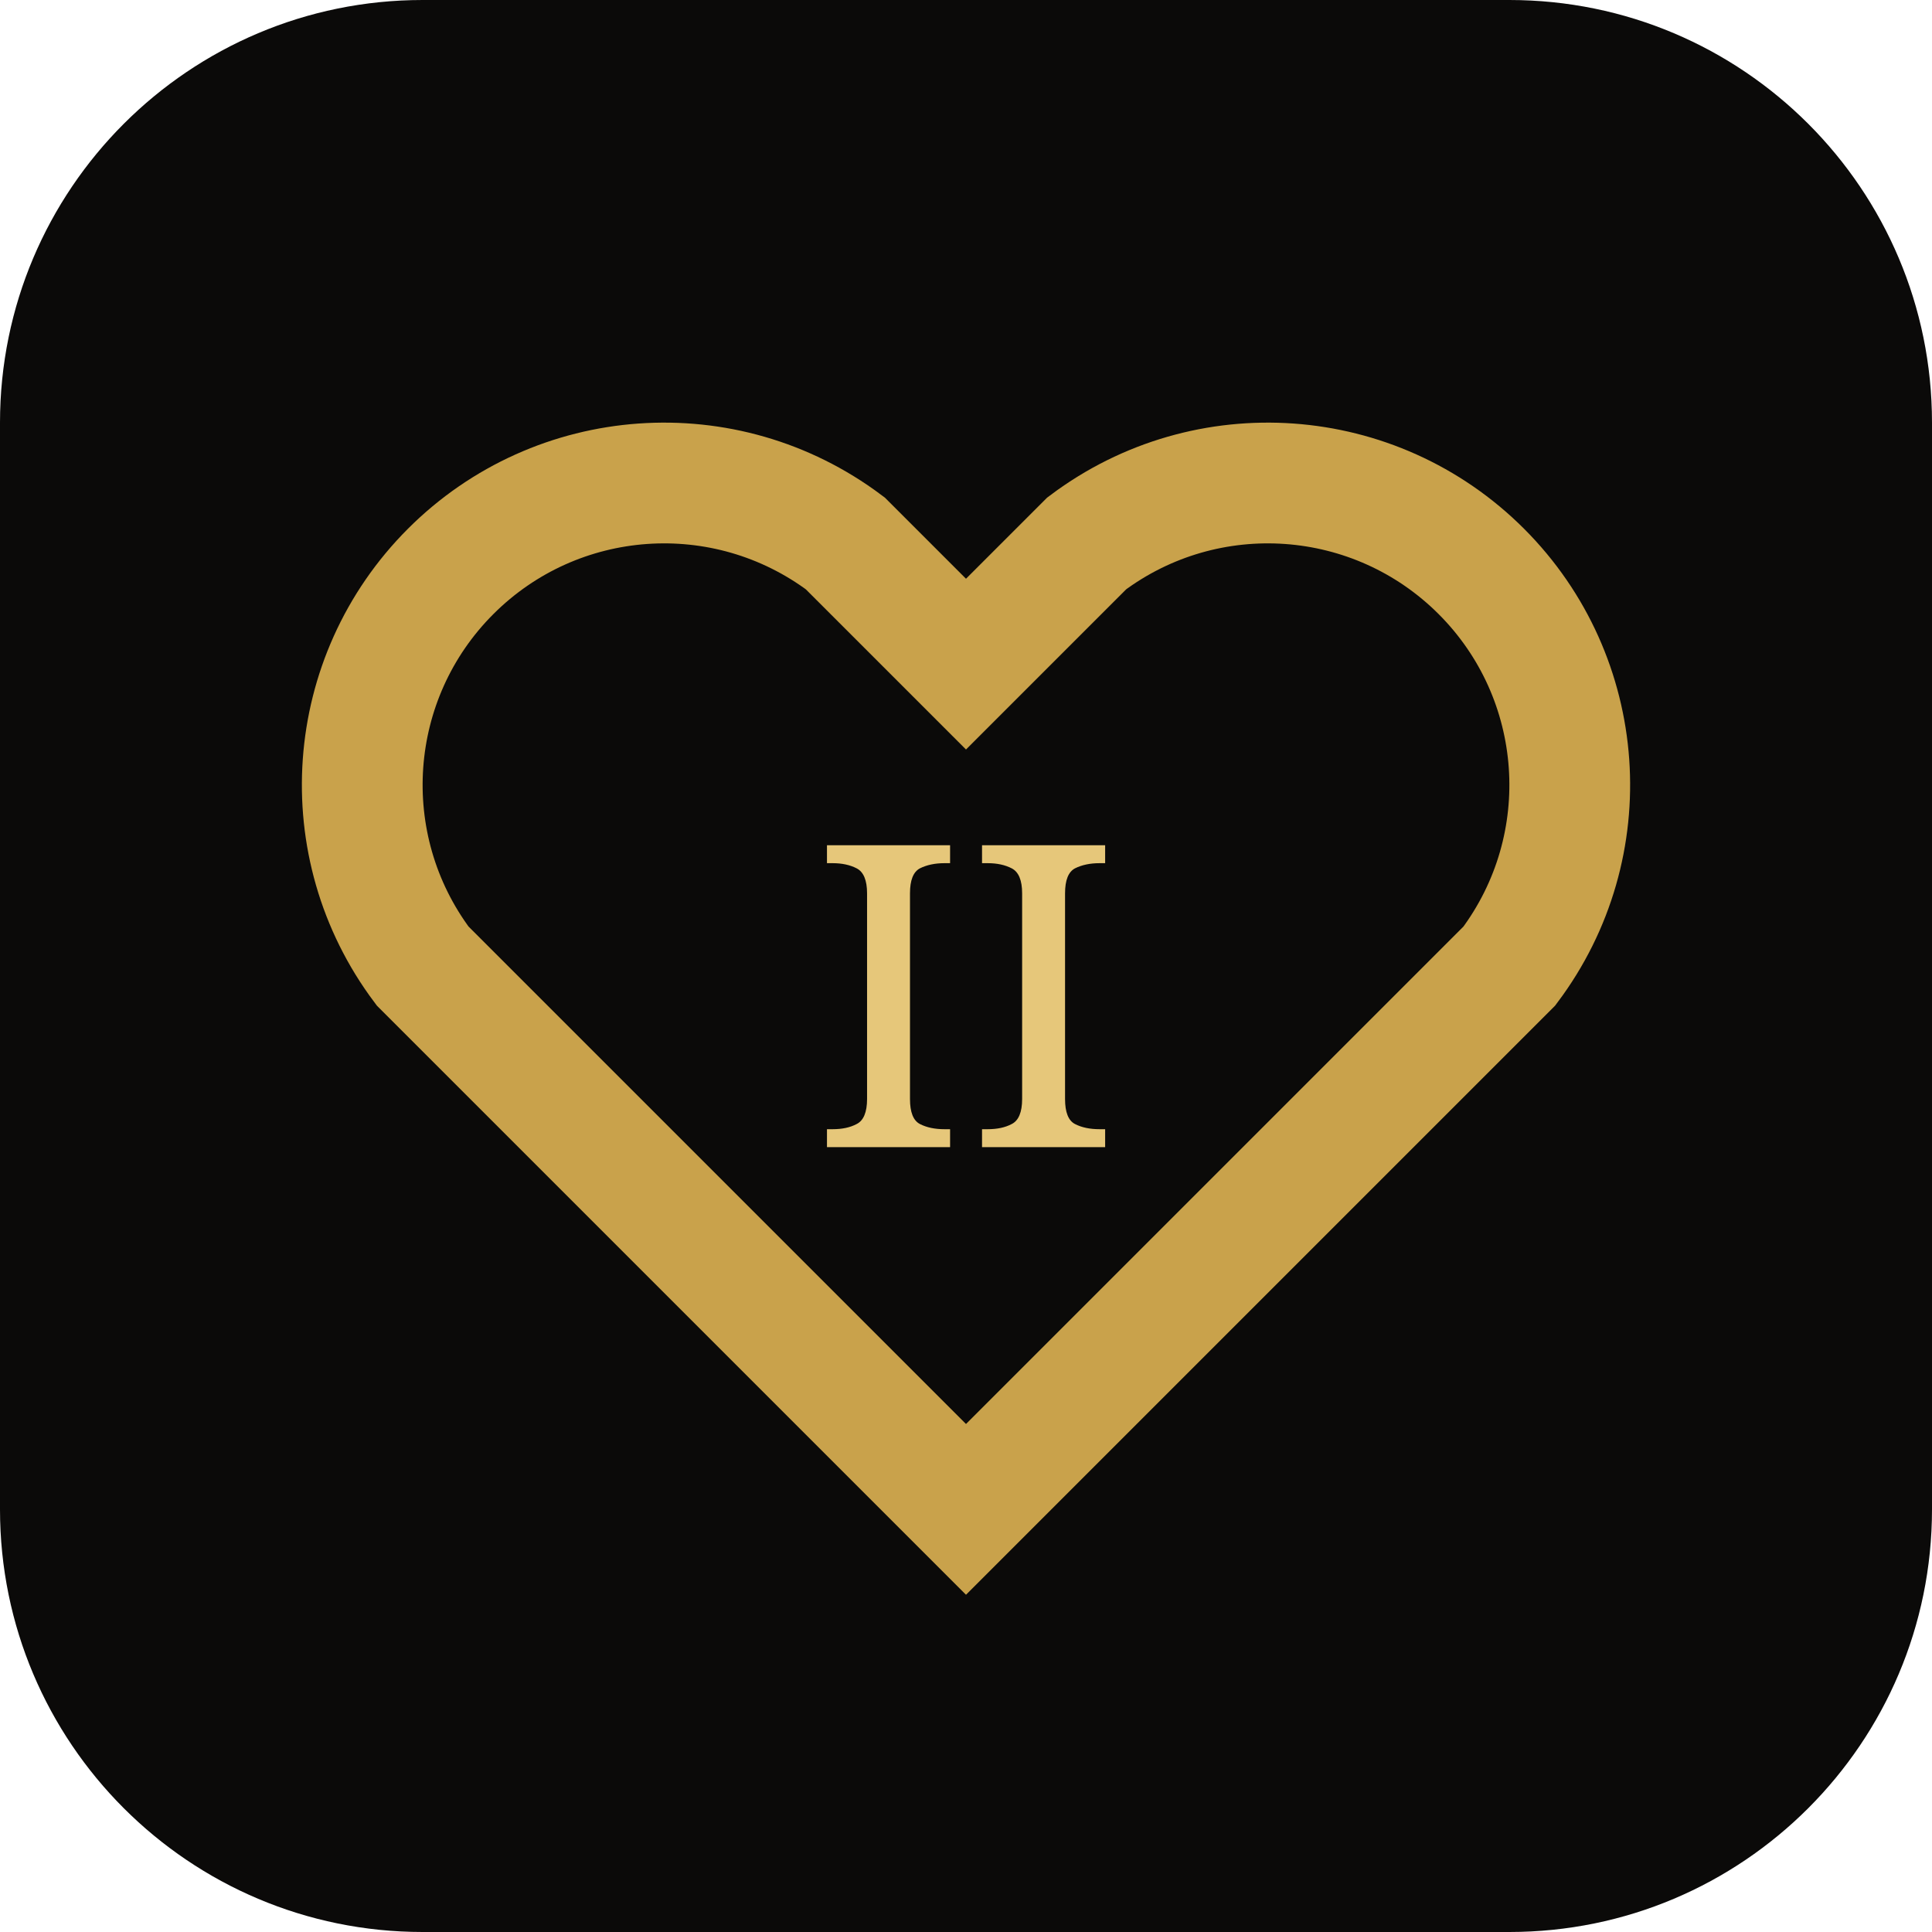
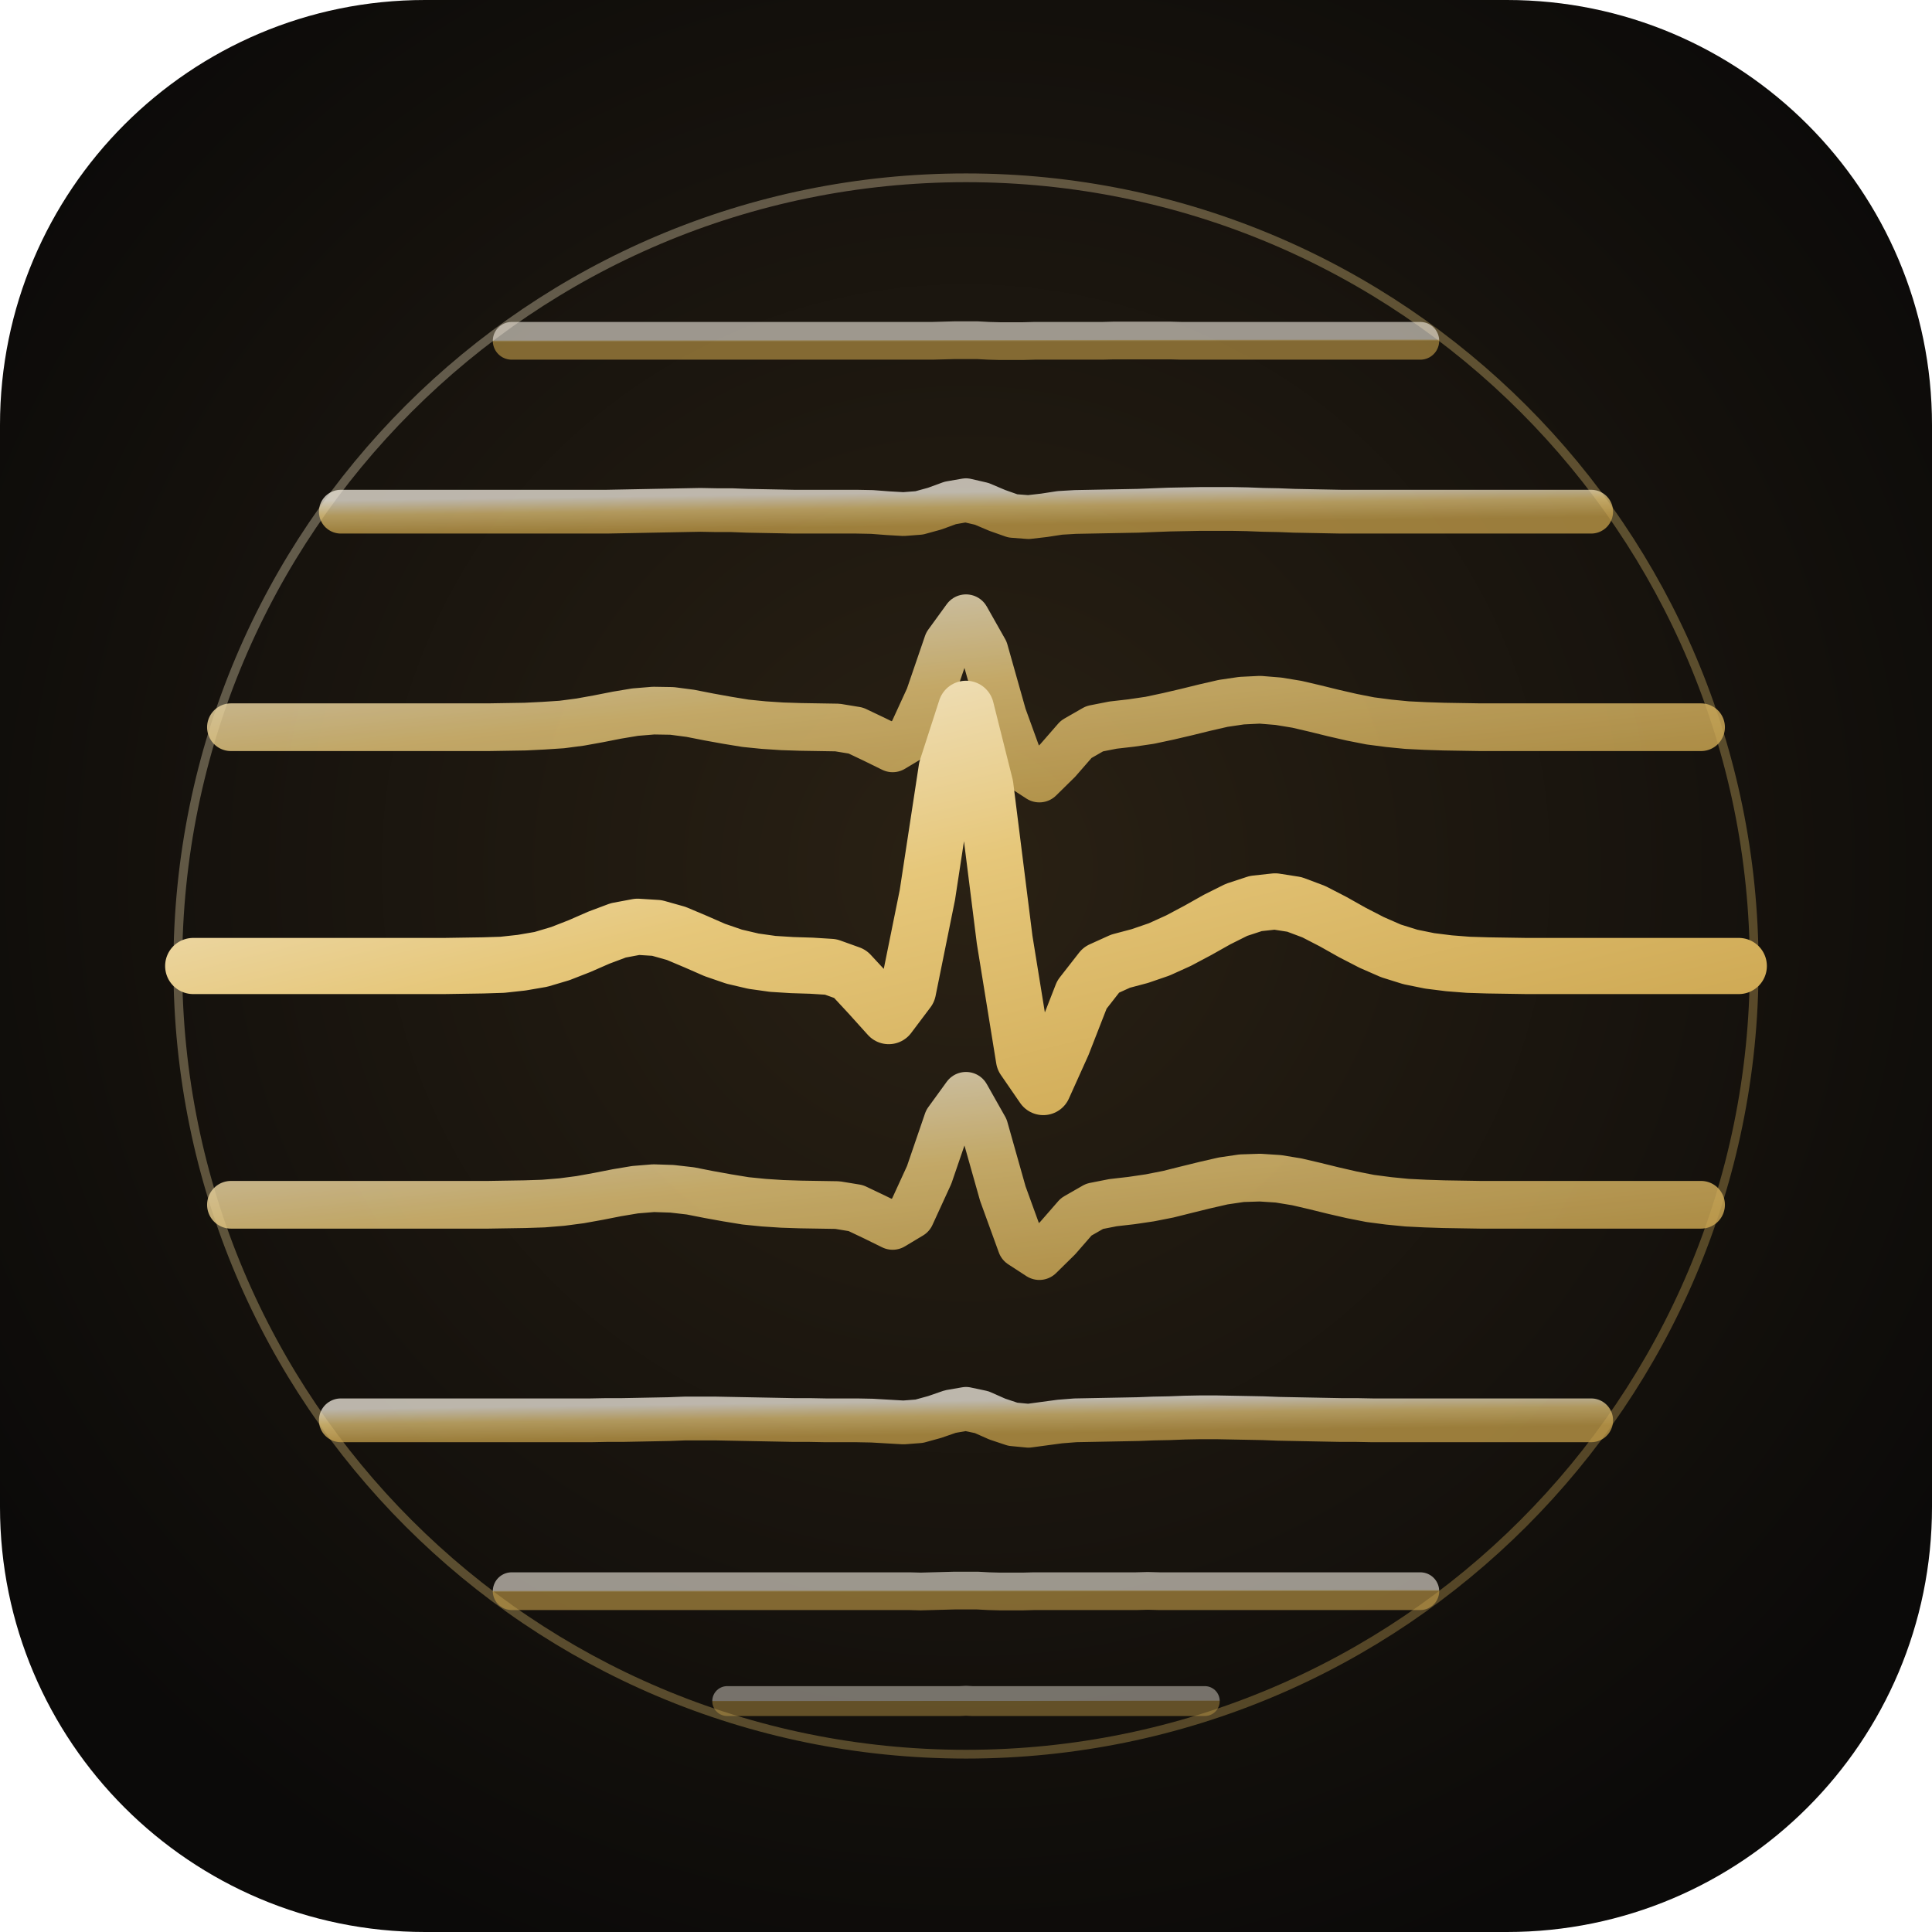
- <svg xmlns="http://www.w3.org/2000/svg" viewBox="0 0 64 64">
-   <rect width="64" height="64" rx="14" fill="#0b0a09" />
-   <path d="M32 50 14 32a10 10 0 0 1 14-14l4 4 4-4a10 10 0 0 1 14 14z" fill="none" stroke="#c9a24b" stroke-width="4" />
-   <text x="32" y="38" text-anchor="middle" font-family="Georgia,serif" font-size="14" fill="#e6c77a">II</text>
+ <svg xmlns="http://www.w3.org/2000/svg" viewBox="0 0 64 64" width="64" height="64">
+   <defs>
+     <linearGradient id="g" x1="0" y1="0" x2="1" y2="1">
+       <stop offset="0" stop-color="#f5efe3" />
+       <stop offset=".45" stop-color="#e6c77a" />
+       <stop offset="1" stop-color="#c9a24b" />
+     </linearGradient>
+     <radialGradient id="bg" cx=".5" cy=".45" r=".6">
+       <stop offset="0" stop-color="#2a2114" />
+       <stop offset="1" stop-color="#0b0a09" />
+     </radialGradient>
+   </defs>
+   <rect width="64" height="64" rx="14.08" fill="url(#bg)" />
+   <circle cx="32" cy="32" r="26.11" fill="none" stroke="url(#g)" stroke-width="0.29" opacity=".35" />
+   <path d="M24.09 7.65L24.29 7.65L24.48 7.65L24.68 7.65L24.88 7.65L25.08 7.65L25.28 7.65L25.47 7.65L25.67 7.65L25.87 7.65L26.07 7.65L26.26 7.65L26.46 7.65L26.66 7.65L26.86 7.65L27.06 7.65L27.25 7.65L27.45 7.65L27.65 7.65L27.85 7.65L28.04 7.65L28.24 7.65L28.44 7.65L28.64 7.65L28.84 7.65L29.03 7.65L29.23 7.65L29.43 7.65L29.63 7.65L29.82 7.65L30.02 7.65L30.22 7.65L30.42 7.65L30.62 7.65L30.81 7.65L31.01 7.65L31.21 7.65L31.41 7.65L31.60 7.65L31.80 7.65L32.00 7.65L32.20 7.65L32.40 7.65L32.59 7.65L32.79 7.65L32.99 7.65L33.19 7.65L33.38 7.65L33.58 7.65L33.78 7.65L33.98 7.65L34.18 7.65L34.37 7.65L34.57 7.65L34.77 7.65L34.97 7.65L35.16 7.65L35.36 7.65L35.56 7.65L35.76 7.65L35.96 7.65L36.15 7.65L36.35 7.65L36.55 7.65L36.75 7.65L36.94 7.65L37.14 7.65L37.34 7.65L37.54 7.65L37.74 7.65L37.93 7.65L38.13 7.65L38.33 7.65L38.53 7.65L38.72 7.65L38.92 7.65L39.12 7.65L39.32 7.65L39.52 7.65L39.71 7.65L39.91 7.65" fill="none" stroke="url(#g)" stroke-width="0.99" stroke-linecap="round" stroke-linejoin="round" opacity="0.44" />
+   <path d="M16.95 11.29L17.33 11.29L17.71 11.29L18.08 11.29L18.46 11.29L18.83 11.29L19.21 11.29L19.59 11.29L19.96 11.29L20.34 11.29L20.71 11.29L21.09 11.29L21.47 11.29L21.84 11.29L22.22 11.29L22.60 11.29L22.97 11.29L23.35 11.29L23.72 11.29L24.10 11.29L24.48 11.29L24.85 11.29L25.23 11.29L25.60 11.29L25.98 11.29L26.36 11.29L26.73 11.29L27.11 11.29L27.49 11.29L27.86 11.29L28.24 11.29L28.61 11.29L28.99 11.29L29.37 11.29L29.74 11.29L30.12 11.29L30.50 11.29L30.87 11.29L31.25 11.28L31.62 11.27L32.00 11.27L32.38 11.27L32.75 11.29L33.13 11.30L33.50 11.30L33.88 11.30L34.26 11.29L34.63 11.29L35.01 11.29L35.39 11.29L35.76 11.29L36.14 11.29L36.51 11.29L36.89 11.28L37.27 11.28L37.64 11.28L38.02 11.28L38.40 11.28L38.77 11.28L39.15 11.29L39.52 11.29L39.90 11.29L40.28 11.29L40.65 11.29L41.03 11.29L41.40 11.29L41.78 11.29L42.16 11.29L42.53 11.29L42.91 11.29L43.29 11.29L43.66 11.29L44.04 11.29L44.41 11.29L44.79 11.29L45.17 11.29L45.54 11.29L45.92 11.29L46.29 11.29L46.67 11.29L47.05 11.29" fill="none" stroke="url(#g)" stroke-width="1.25" stroke-linecap="round" stroke-linejoin="round" opacity="0.60" />
+   <path d="M11.29 16.95L11.81 16.95L12.32 16.95L12.84 16.95L13.36 16.95L13.88 16.95L14.40 16.95L14.91 16.95L15.43 16.95L15.95 16.95L16.47 16.95L16.98 16.95L17.50 16.95L18.02 16.95L18.54 16.95L19.06 16.95L19.57 16.95L20.09 16.95L20.61 16.94L21.13 16.93L21.64 16.92L22.16 16.91L22.68 16.90L23.20 16.89L23.72 16.90L24.23 16.90L24.75 16.92L25.27 16.93L25.79 16.94L26.30 16.95L26.82 16.95L27.34 16.95L27.86 16.95L28.38 16.95L28.89 16.96L29.41 17.00L29.93 17.03L30.45 16.99L30.96 16.85L31.48 16.66L32.00 16.57L32.52 16.69L33.04 16.91L33.55 17.09L34.07 17.13L34.59 17.07L35.11 16.99L35.62 16.96L36.14 16.95L36.66 16.94L37.18 16.93L37.70 16.92L38.21 16.90L38.73 16.88L39.25 16.87L39.77 16.86L40.28 16.86L40.80 16.86L41.32 16.87L41.84 16.89L42.36 16.90L42.87 16.92L43.39 16.93L43.91 16.94L44.43 16.95L44.94 16.95L45.46 16.95L45.98 16.95L46.50 16.95L47.02 16.95L47.53 16.95L48.05 16.95L48.57 16.95L49.09 16.95L49.60 16.95L50.12 16.95L50.64 16.95L51.16 16.95L51.68 16.95L52.19 16.95L52.71 16.95" fill="none" stroke="url(#g)" stroke-width="1.45" stroke-linecap="round" stroke-linejoin="round" opacity="0.74" />
+   <path d="M7.65 24.09L8.26 24.09L8.87 24.09L9.48 24.09L10.09 24.09L10.70 24.09L11.31 24.09L11.91 24.09L12.52 24.09L13.13 24.09L13.74 24.09L14.35 24.09L14.96 24.09L15.57 24.09L16.17 24.09L16.78 24.08L17.39 24.07L18.00 24.04L18.61 24.00L19.22 23.92L19.83 23.81L20.44 23.69L21.04 23.59L21.65 23.54L22.26 23.55L22.87 23.63L23.48 23.75L24.09 23.86L24.70 23.96L25.30 24.02L25.91 24.06L26.52 24.08L27.13 24.09L27.74 24.10L28.35 24.20L28.96 24.49L29.57 24.79L30.17 24.43L30.78 23.10L31.39 21.32L32.00 20.48L32.61 21.56L33.22 23.72L33.83 25.40L34.43 25.79L35.04 25.19L35.65 24.49L36.26 24.14L36.87 24.02L37.48 23.95L38.09 23.86L38.70 23.73L39.30 23.59L39.91 23.44L40.52 23.30L41.13 23.21L41.74 23.18L42.35 23.23L42.96 23.33L43.56 23.47L44.17 23.62L44.78 23.76L45.39 23.88L46.00 23.96L46.61 24.02L47.22 24.05L47.83 24.07L48.43 24.08L49.04 24.09L49.65 24.09L50.26 24.09L50.87 24.09L51.48 24.09L52.09 24.09L52.69 24.09L53.30 24.09L53.91 24.09L54.52 24.09L55.13 24.09L55.74 24.09L56.35 24.09" fill="none" stroke="url(#g)" stroke-width="1.58" stroke-linecap="round" stroke-linejoin="round" opacity="0.82" />
+   <path d="M6.40 32.00L7.04 32.00L7.68 32.00L8.32 32.00L8.96 32.00L9.60 32.00L10.24 32.00L10.88 32.00L11.52 32.00L12.16 32.00L12.80 32.00L13.44 32.00L14.08 32.00L14.72 32.00L15.36 31.99L16.00 31.98L16.64 31.96L17.28 31.89L17.92 31.78L18.56 31.59L19.20 31.34L19.84 31.06L20.48 30.82L21.12 30.70L21.76 30.74L22.40 30.92L23.04 31.19L23.68 31.47L24.32 31.69L24.96 31.84L25.60 31.93L26.24 31.97L26.88 31.99L27.52 32.03L28.16 32.26L28.80 32.95L29.44 33.66L30.08 32.81L30.72 29.65L31.36 25.46L32.00 23.48L32.64 26.03L33.28 31.13L33.92 35.08L34.56 36.01L35.20 34.59L35.84 32.95L36.48 32.13L37.12 31.84L37.76 31.67L38.40 31.45L39.04 31.16L39.68 30.82L40.32 30.46L40.96 30.14L41.60 29.93L42.24 29.86L42.88 29.96L43.52 30.20L44.16 30.53L44.80 30.89L45.44 31.22L46.08 31.50L46.72 31.70L47.36 31.83L48.00 31.91L48.64 31.96L49.28 31.98L49.92 31.99L50.56 32.00L51.20 32.00L51.84 32.00L52.48 32.00L53.12 32.00L53.76 32.00L54.40 32.00L55.04 32.00L55.68 32.00L56.32 32.00L56.96 32.00L57.60 32.00" fill="none" stroke="url(#g)" stroke-width="1.86" stroke-linecap="round" stroke-linejoin="round" opacity="1.00" />
+   <path d="M7.65 39.91L8.26 39.91L8.87 39.91L9.48 39.91L10.09 39.91L10.70 39.91L11.31 39.91L11.91 39.91L12.52 39.91L13.13 39.91L13.74 39.91L14.35 39.91L14.96 39.91L15.57 39.91L16.17 39.91L16.78 39.90L17.39 39.89L18.00 39.87L18.61 39.82L19.22 39.74L19.83 39.63L20.44 39.51L21.04 39.41L21.65 39.36L22.26 39.38L22.87 39.45L23.48 39.57L24.09 39.68L24.70 39.78L25.30 39.84L25.91 39.88L26.52 39.90L27.13 39.91L27.74 39.92L28.35 40.02L28.96 40.31L29.57 40.61L30.17 40.25L30.78 38.92L31.39 37.14L32.00 36.30L32.61 37.38L33.22 39.54L33.83 41.22L34.43 41.61L35.04 41.01L35.65 40.31L36.26 39.96L36.87 39.84L37.48 39.77L38.09 39.68L38.70 39.56L39.30 39.41L39.91 39.26L40.52 39.12L41.13 39.03L41.74 39.01L42.35 39.05L42.96 39.15L43.56 39.29L44.17 39.44L44.78 39.58L45.39 39.70L46.00 39.78L46.61 39.84L47.22 39.87L47.83 39.89L48.43 39.90L49.04 39.91L49.65 39.91L50.26 39.91L50.87 39.91L51.48 39.91L52.09 39.91L52.69 39.91L53.30 39.91L53.91 39.91L54.52 39.91L55.13 39.91L55.74 39.91L56.35 39.91" fill="none" stroke="url(#g)" stroke-width="1.58" stroke-linecap="round" stroke-linejoin="round" opacity="0.82" />
+   <path d="M11.29 47.05L11.81 47.05L12.32 47.05L12.84 47.05L13.36 47.05L13.88 47.05L14.40 47.05L14.91 47.05L15.43 47.05L15.95 47.05L16.47 47.05L16.98 47.05L17.50 47.05L18.02 47.05L18.54 47.05L19.06 47.05L19.57 47.05L20.09 47.04L20.61 47.04L21.13 47.03L21.64 47.02L22.16 47.01L22.68 46.99L23.20 46.99L23.72 46.99L24.23 47.00L24.75 47.01L25.27 47.02L25.79 47.03L26.30 47.04L26.82 47.04L27.34 47.05L27.86 47.05L28.38 47.05L28.89 47.06L29.41 47.09L29.93 47.12L30.45 47.08L30.96 46.94L31.48 46.76L32.00 46.67L32.52 46.78L33.04 47.01L33.55 47.18L34.07 47.23L34.59 47.16L35.11 47.09L35.62 47.05L36.14 47.04L36.66 47.03L37.18 47.02L37.70 47.01L38.21 46.99L38.73 46.98L39.25 46.96L39.77 46.95L40.28 46.95L40.80 46.96L41.32 46.97L41.84 46.98L42.36 47.00L42.87 47.01L43.39 47.02L43.91 47.03L44.43 47.04L44.94 47.04L45.46 47.05L45.98 47.05L46.50 47.05L47.02 47.05L47.53 47.05L48.05 47.05L48.57 47.05L49.09 47.05L49.60 47.05L50.12 47.05L50.64 47.05L51.16 47.05L51.68 47.05L52.19 47.05L52.71 47.05" fill="none" stroke="url(#g)" stroke-width="1.45" stroke-linecap="round" stroke-linejoin="round" opacity="0.74" />
+   <path d="M16.95 52.71L17.33 52.71L17.71 52.71L18.08 52.71L18.46 52.71L18.83 52.71L19.21 52.71L19.59 52.71L19.96 52.71L20.34 52.71L20.71 52.71L21.09 52.71L21.47 52.71L21.84 52.71L22.22 52.71L22.60 52.71L22.97 52.71L23.35 52.71L23.72 52.71L24.10 52.71L24.48 52.71L24.85 52.71L25.23 52.71L25.60 52.71L25.98 52.71L26.36 52.71L26.73 52.71L27.11 52.71L27.49 52.71L27.86 52.71L28.24 52.71L28.61 52.71L28.99 52.71L29.37 52.71L29.74 52.71L30.12 52.71L30.50 52.72L30.87 52.71L31.25 52.70L31.62 52.69L32.00 52.69L32.38 52.69L32.75 52.71L33.13 52.72L33.50 52.72L33.88 52.72L34.26 52.71L34.63 52.71L35.01 52.71L35.39 52.71L35.76 52.71L36.14 52.71L36.51 52.71L36.89 52.71L37.27 52.71L37.64 52.71L38.02 52.70L38.40 52.71L38.77 52.71L39.15 52.71L39.52 52.71L39.90 52.71L40.28 52.71L40.65 52.71L41.03 52.71L41.40 52.71L41.78 52.71L42.16 52.71L42.53 52.71L42.91 52.71L43.29 52.71L43.66 52.71L44.04 52.71L44.41 52.71L44.79 52.71L45.17 52.71L45.54 52.71L45.92 52.71L46.29 52.71L46.67 52.71L47.05 52.71" fill="none" stroke="url(#g)" stroke-width="1.25" stroke-linecap="round" stroke-linejoin="round" opacity="0.60" />
+   <path d="M24.09 56.35L24.29 56.35L24.48 56.35L24.68 56.35L24.88 56.35L25.08 56.35L25.28 56.35L25.47 56.35L25.67 56.35L25.87 56.35L26.07 56.35L26.26 56.35L26.46 56.35L26.66 56.35L26.86 56.35L27.06 56.35L27.25 56.35L27.45 56.35L27.65 56.35L27.85 56.35L28.04 56.35L28.24 56.35L28.44 56.35L28.64 56.35L28.84 56.35L29.03 56.35L29.23 56.35L29.43 56.35L29.63 56.35L29.82 56.35L30.02 56.35L30.22 56.35L30.42 56.35L30.62 56.35L30.81 56.35L31.01 56.35L31.21 56.35L31.41 56.35L31.60 56.35L31.80 56.35L32.00 56.34L32.20 56.35L32.40 56.35L32.59 56.35L32.79 56.35L32.99 56.35L33.19 56.35L33.38 56.35L33.58 56.35L33.78 56.35L33.98 56.35L34.18 56.35L34.37 56.35L34.57 56.35L34.77 56.35L34.97 56.35L35.16 56.35L35.36 56.35L35.56 56.35L35.76 56.35L35.96 56.35L36.15 56.35L36.35 56.35L36.55 56.35L36.75 56.35L36.94 56.35L37.14 56.35L37.34 56.35L37.54 56.35L37.74 56.35L37.93 56.35L38.13 56.35L38.33 56.35L38.53 56.35L38.72 56.35L38.92 56.35L39.12 56.35L39.32 56.35L39.52 56.35L39.71 56.35L39.91 56.35" fill="none" stroke="url(#g)" stroke-width="0.99" stroke-linecap="round" stroke-linejoin="round" opacity="0.44" />
</svg>
